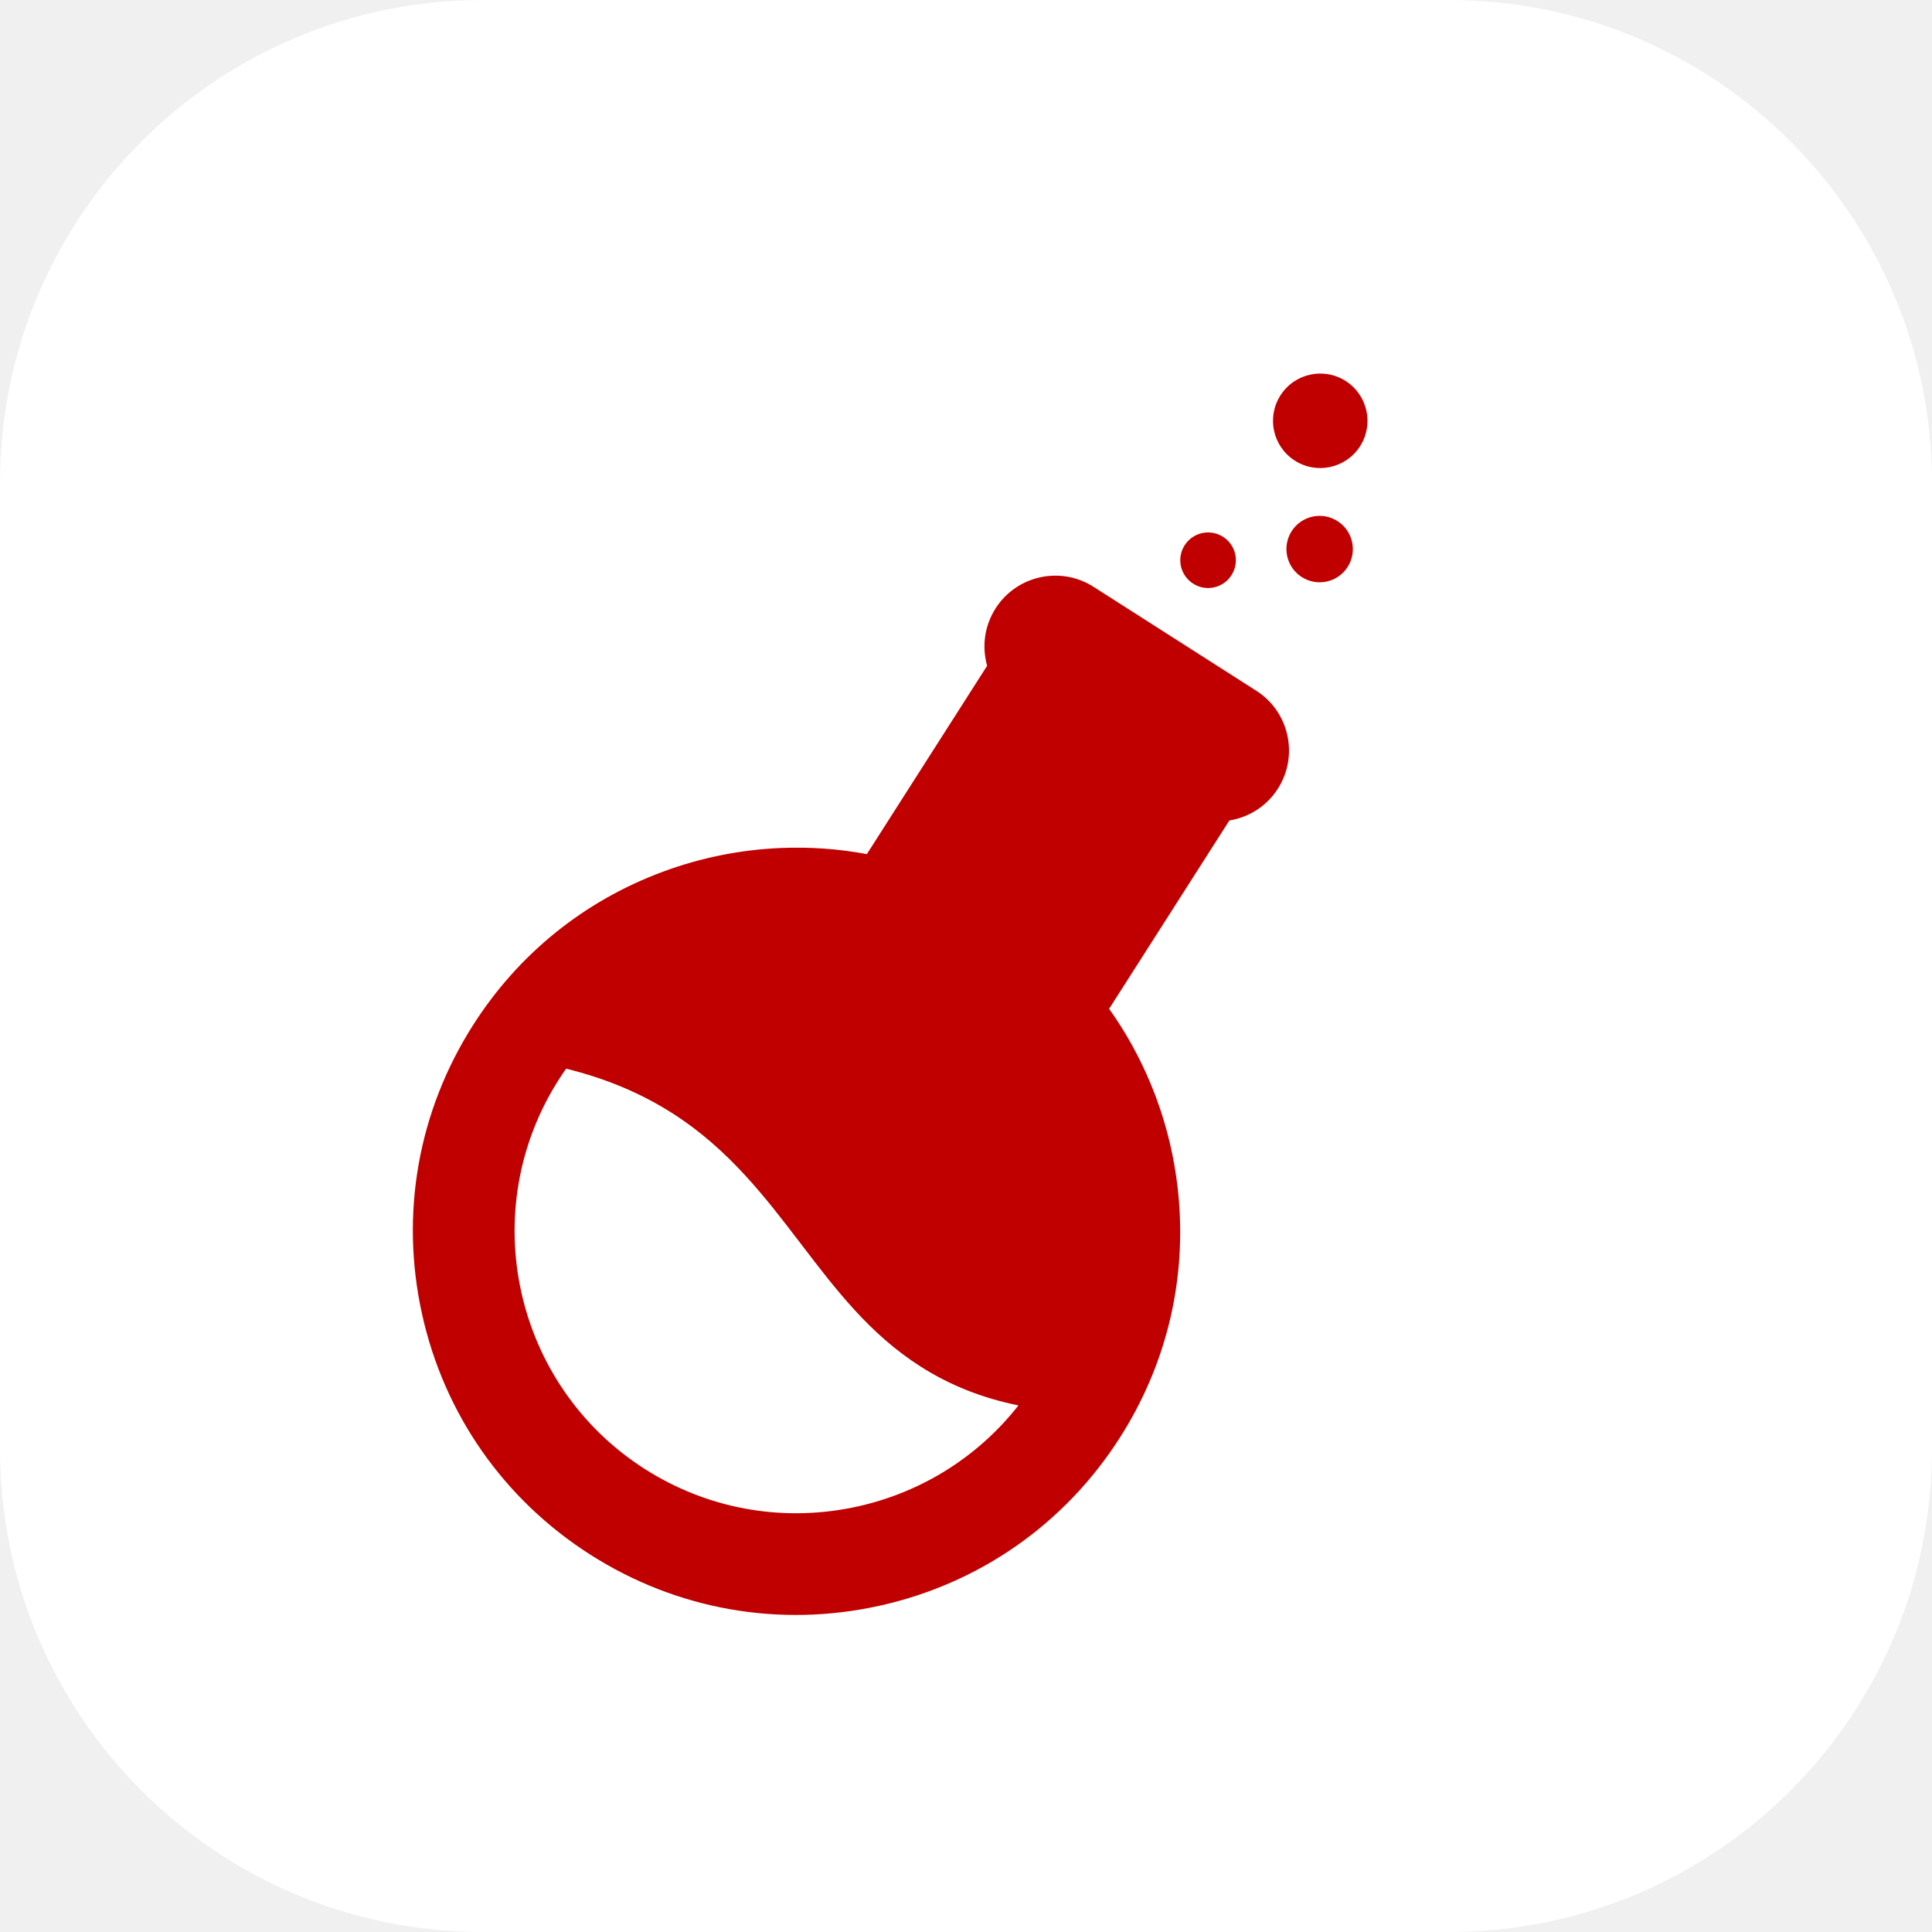
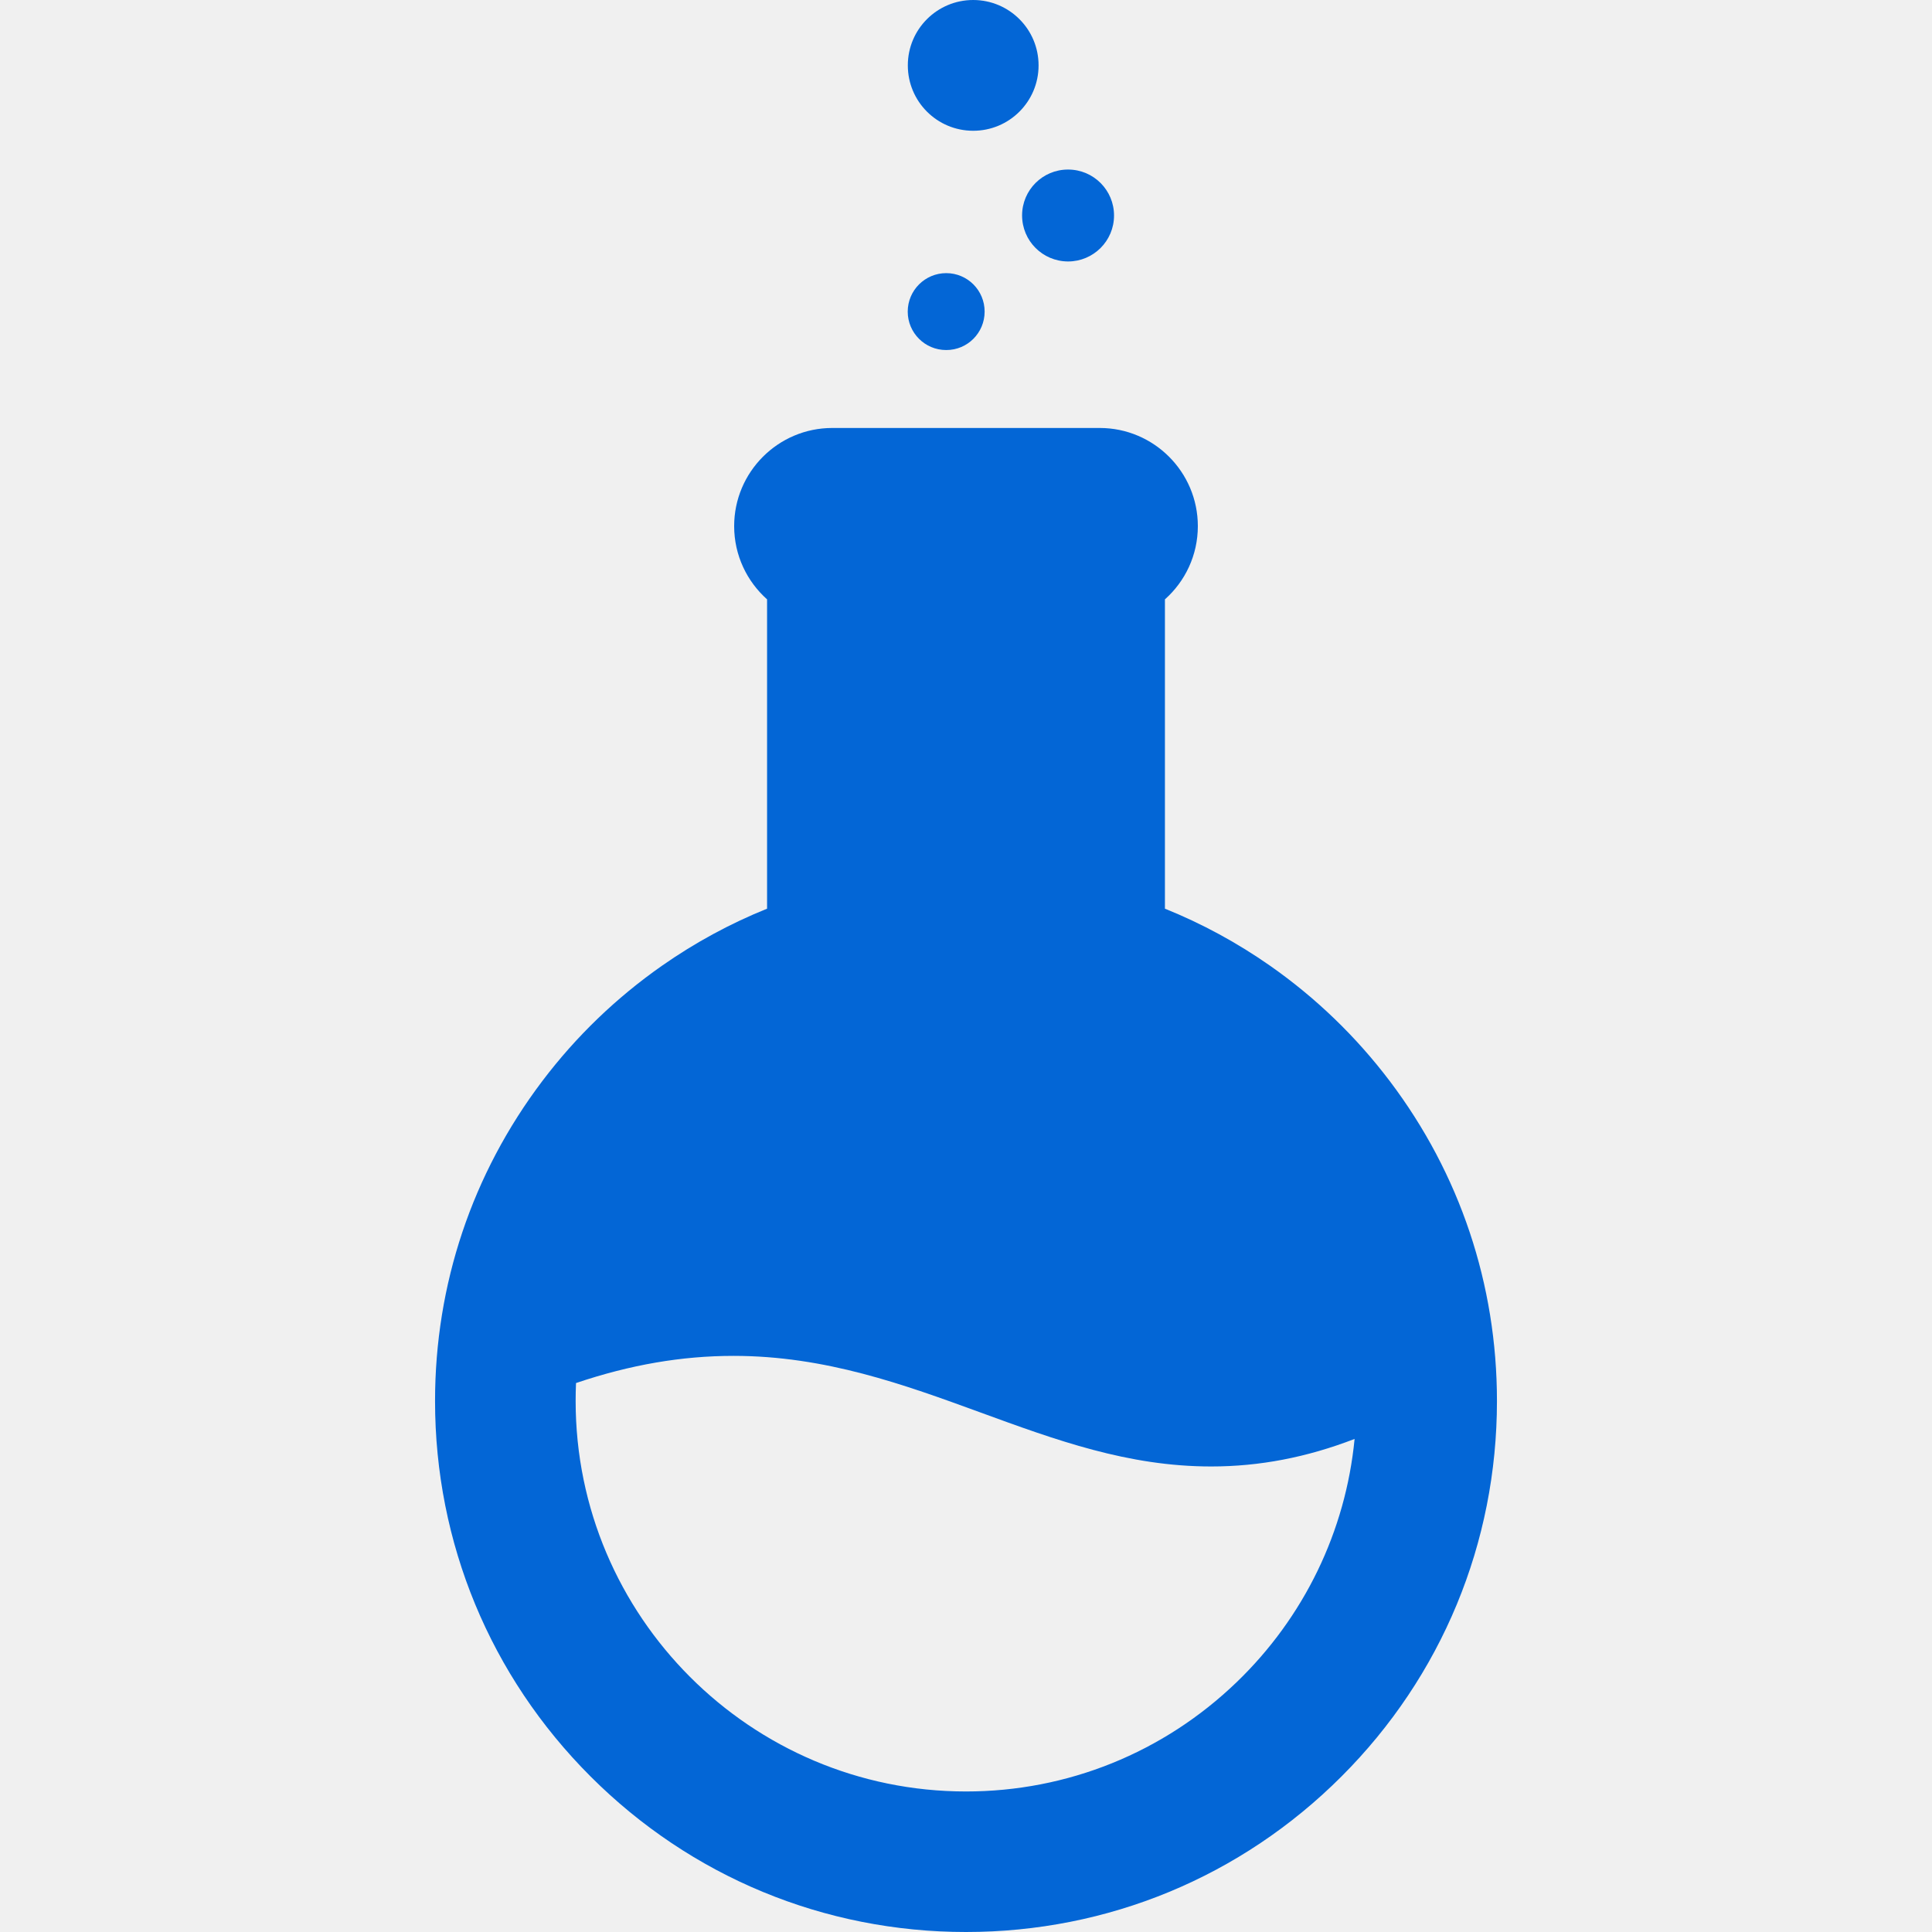
- <svg xmlns="http://www.w3.org/2000/svg" version="1.1" width="1000" height="1000">
-   <g clip-path="url(#SvgjsClipPath1089)">
-     <rect width="1000" height="1000" fill="#ffffff" />
-     <g transform="matrix(2.409639,0,0,2.409639,-5.684341886080802e-14,-5.684341886080802e-14)">
-       <svg version="1.1" width="415" height="415">
-         <svg width="415" height="415" xml:space="preserve" overflow="hidden">
-           <defs>
-             <clipPath id="clip0">
-               <path d="M365.771 359.56 618.452 520.915 457.097 773.595 204.417 612.24Z" fill-rule="evenodd" clip-rule="evenodd" />
-             </clipPath>
-             <clipPath id="clip1">
-               <path d="M365.771 359.56 618.452 520.915 457.097 773.595 204.417 612.24Z" fill-rule="evenodd" clip-rule="evenodd" />
-             </clipPath>
-             <clipPath id="clip2">
-               <path d="M365.771 359.56 618.452 520.915 457.097 773.595 204.417 612.24Z" fill-rule="evenodd" clip-rule="evenodd" />
-             </clipPath>
-             <clipPath id="SvgjsClipPath1089">
-               <rect width="1000" height="1000" x="0" y="0" rx="250" ry="250" />
-             </clipPath>
-           </defs>
-           <g transform="translate(-204 -359)">
-             <g clip-path="url(#clip0)">
-               <g clip-path="url(#clip1)">
-                 <g clip-path="url(#clip2)">
-                   <path d="M482.119 457.934C486.841 460.963 493.117 459.583 496.14 454.861 499.159 450.14 497.783 443.874 493.067 440.848 488.338 437.823 482.065 439.201 479.05 443.923 476.022 448.642 477.398 454.914 482.119 457.934Z" fill="#C00000" />
-                   <path d="M460.283 484.361C463.054 486.15 466.744 485.334 468.52 482.553 470.302 479.775 469.494 476.088 466.72 474.311 463.941 472.536 460.245 473.349 458.466 476.123 456.692 478.901 457.507 482.589 460.283 484.361Z" fill="#C00000" />
-                   <path d="M481.453 473.093C479.329 476.42 480.302 480.827 483.621 482.955 486.934 485.071 491.346 484.118 493.471 480.792 495.594 477.478 494.63 473.064 491.307 470.941 487.991 468.809 483.575 469.779 481.453 473.093Z" fill="#C00000" />
-                   <path d="M457.244 617.031C456.556 608.388 454.531 599.94 451.222 591.932 448.838 586.17 445.832 580.731 442.24 575.695L468.073 535.241C472.218 534.576 476.064 532.213 478.492 528.41 483.013 521.331 480.936 511.899 473.859 507.38L438.878 485.042C431.801 480.523 422.371 482.608 417.851 489.686 415.423 493.489 414.902 497.975 416.037 502.012L390.204 542.466C384.129 541.33 377.925 540.888 371.702 541.152 363.042 541.517 354.521 543.232 346.395 546.246 329.481 552.516 315.39 563.887 305.656 579.131 293.81 597.682 289.902 619.737 294.646 641.223 299.383 662.716 312.21 681.074 330.759 692.919 349.309 704.765 371.358 708.677 392.852 703.935 414.342 699.201 432.699 686.372 444.545 667.822 454.279 652.578 458.672 635.014 457.244 617.031ZM386.995 682.853C371.548 685.952 355.742 682.999 342.495 674.54 314.342 656.562 306.067 619.027 324.045 590.874 324.535 590.106 325.058 589.325 325.603 588.552 334.218 590.684 341.703 593.832 348.474 598.156 360.495 605.832 368.383 616.16 376.008 626.142 383.633 636.129 390.831 645.568 401.704 652.511 408.021 656.545 414.927 659.294 422.761 660.888 413.877 672.219 401.243 679.997 386.995 682.853Z" fill="#C00000" />
-                 </g>
-               </g>
-             </g>
-           </g>
-         </svg>
-       </svg>
+ <svg xmlns="http://www.w3.org/2000/svg" version="1.1" width="361" height="361">
+   <svg width="361" height="361" xml:space="preserve" overflow="hidden">
+     <defs>
+       <clipPath id="SvgjsClipPath1133">
+         <rect x="1121" y="366" width="361" height="361" />
+       </clipPath>
+     </defs>
+     <g clip-path="url(#clip0)" transform="translate(-1121 -366)">
+       <path d="M1302.83 390.434C1309.58 390.449 1315.06 384.981 1315.06 378.23 1315.07 371.483 1309.61 366.015 1302.86 366 1296.11 365.995 1290.63 371.459 1290.63 378.205 1290.62 384.957 1296.08 390.43 1302.83 390.434Z" fill="#0366D6" />
+       <path d="M1297.79 431.406C1301.76 431.426 1304.98 428.206 1304.98 424.232 1304.99 420.259 1301.78 417.04 1297.81 417.035 1293.84 417.035 1290.62 420.254 1290.61 424.223 1290.61 428.192 1293.83 431.406 1297.79 431.406Z" fill="#0366D6" />
+       <path d="M1311.98 406.251C1311.98 411.004 1315.82 414.845 1320.57 414.855 1325.3 414.855 1329.16 411.028 1329.16 406.275 1329.17 401.537 1325.33 397.681 1320.58 397.681 1315.83 397.666 1311.98 401.513 1311.98 406.251Z" fill="#0366D6" />
+       <path d="M1380.69 568.015C1374.39 559.69 1366.86 552.428 1358.31 546.446 1352.16 542.144 1345.58 538.572 1338.67 535.789L1338.67 477.992C1342.45 474.631 1344.82 469.741 1344.82 464.308 1344.82 454.195 1336.6 445.969 1326.49 445.969L1276.51 445.969C1266.4 445.969 1258.18 454.195 1258.18 464.308 1258.18 469.741 1260.56 474.631 1264.33 477.992L1264.33 535.789C1257.43 538.572 1250.85 542.144 1244.7 546.446 1236.15 552.428 1228.61 559.69 1222.32 568.015 1209.22 585.34 1202.29 606.011 1202.29 627.791 1202.29 654.293 1212.61 679.208 1231.35 697.939 1250.09 716.681 1275 727 1301.5 727 1328.01 727 1352.92 716.681 1371.66 697.939 1390.4 679.208 1400.71 654.292 1400.71 627.791 1400.71 606.011 1393.79 585.34 1380.69 568.015ZM1352.05 680.34C1338.38 693.495 1320.43 700.742 1301.5 700.742 1261.28 700.742 1228.56 668.012 1228.56 627.791 1228.56 626.693 1228.58 625.561 1228.63 624.425 1238.76 621.005 1248.39 619.349 1258.07 619.349 1275.24 619.349 1289.94 624.719 1304.15 629.907 1318.36 635.101 1331.78 640.015 1347.31 640.015 1356.34 640.015 1365.13 638.33 1374.11 634.871 1372.44 652.128 1364.66 668.208 1352.05 680.34Z" fill="#0366D6" />
    </g>
-   </g>
+   </svg>
+   <style>@media (prefers-color-scheme: light) { :root { filter: none; } }
+ @media (prefers-color-scheme: dark) { :root { filter: none; } }
+ </style>
</svg>
